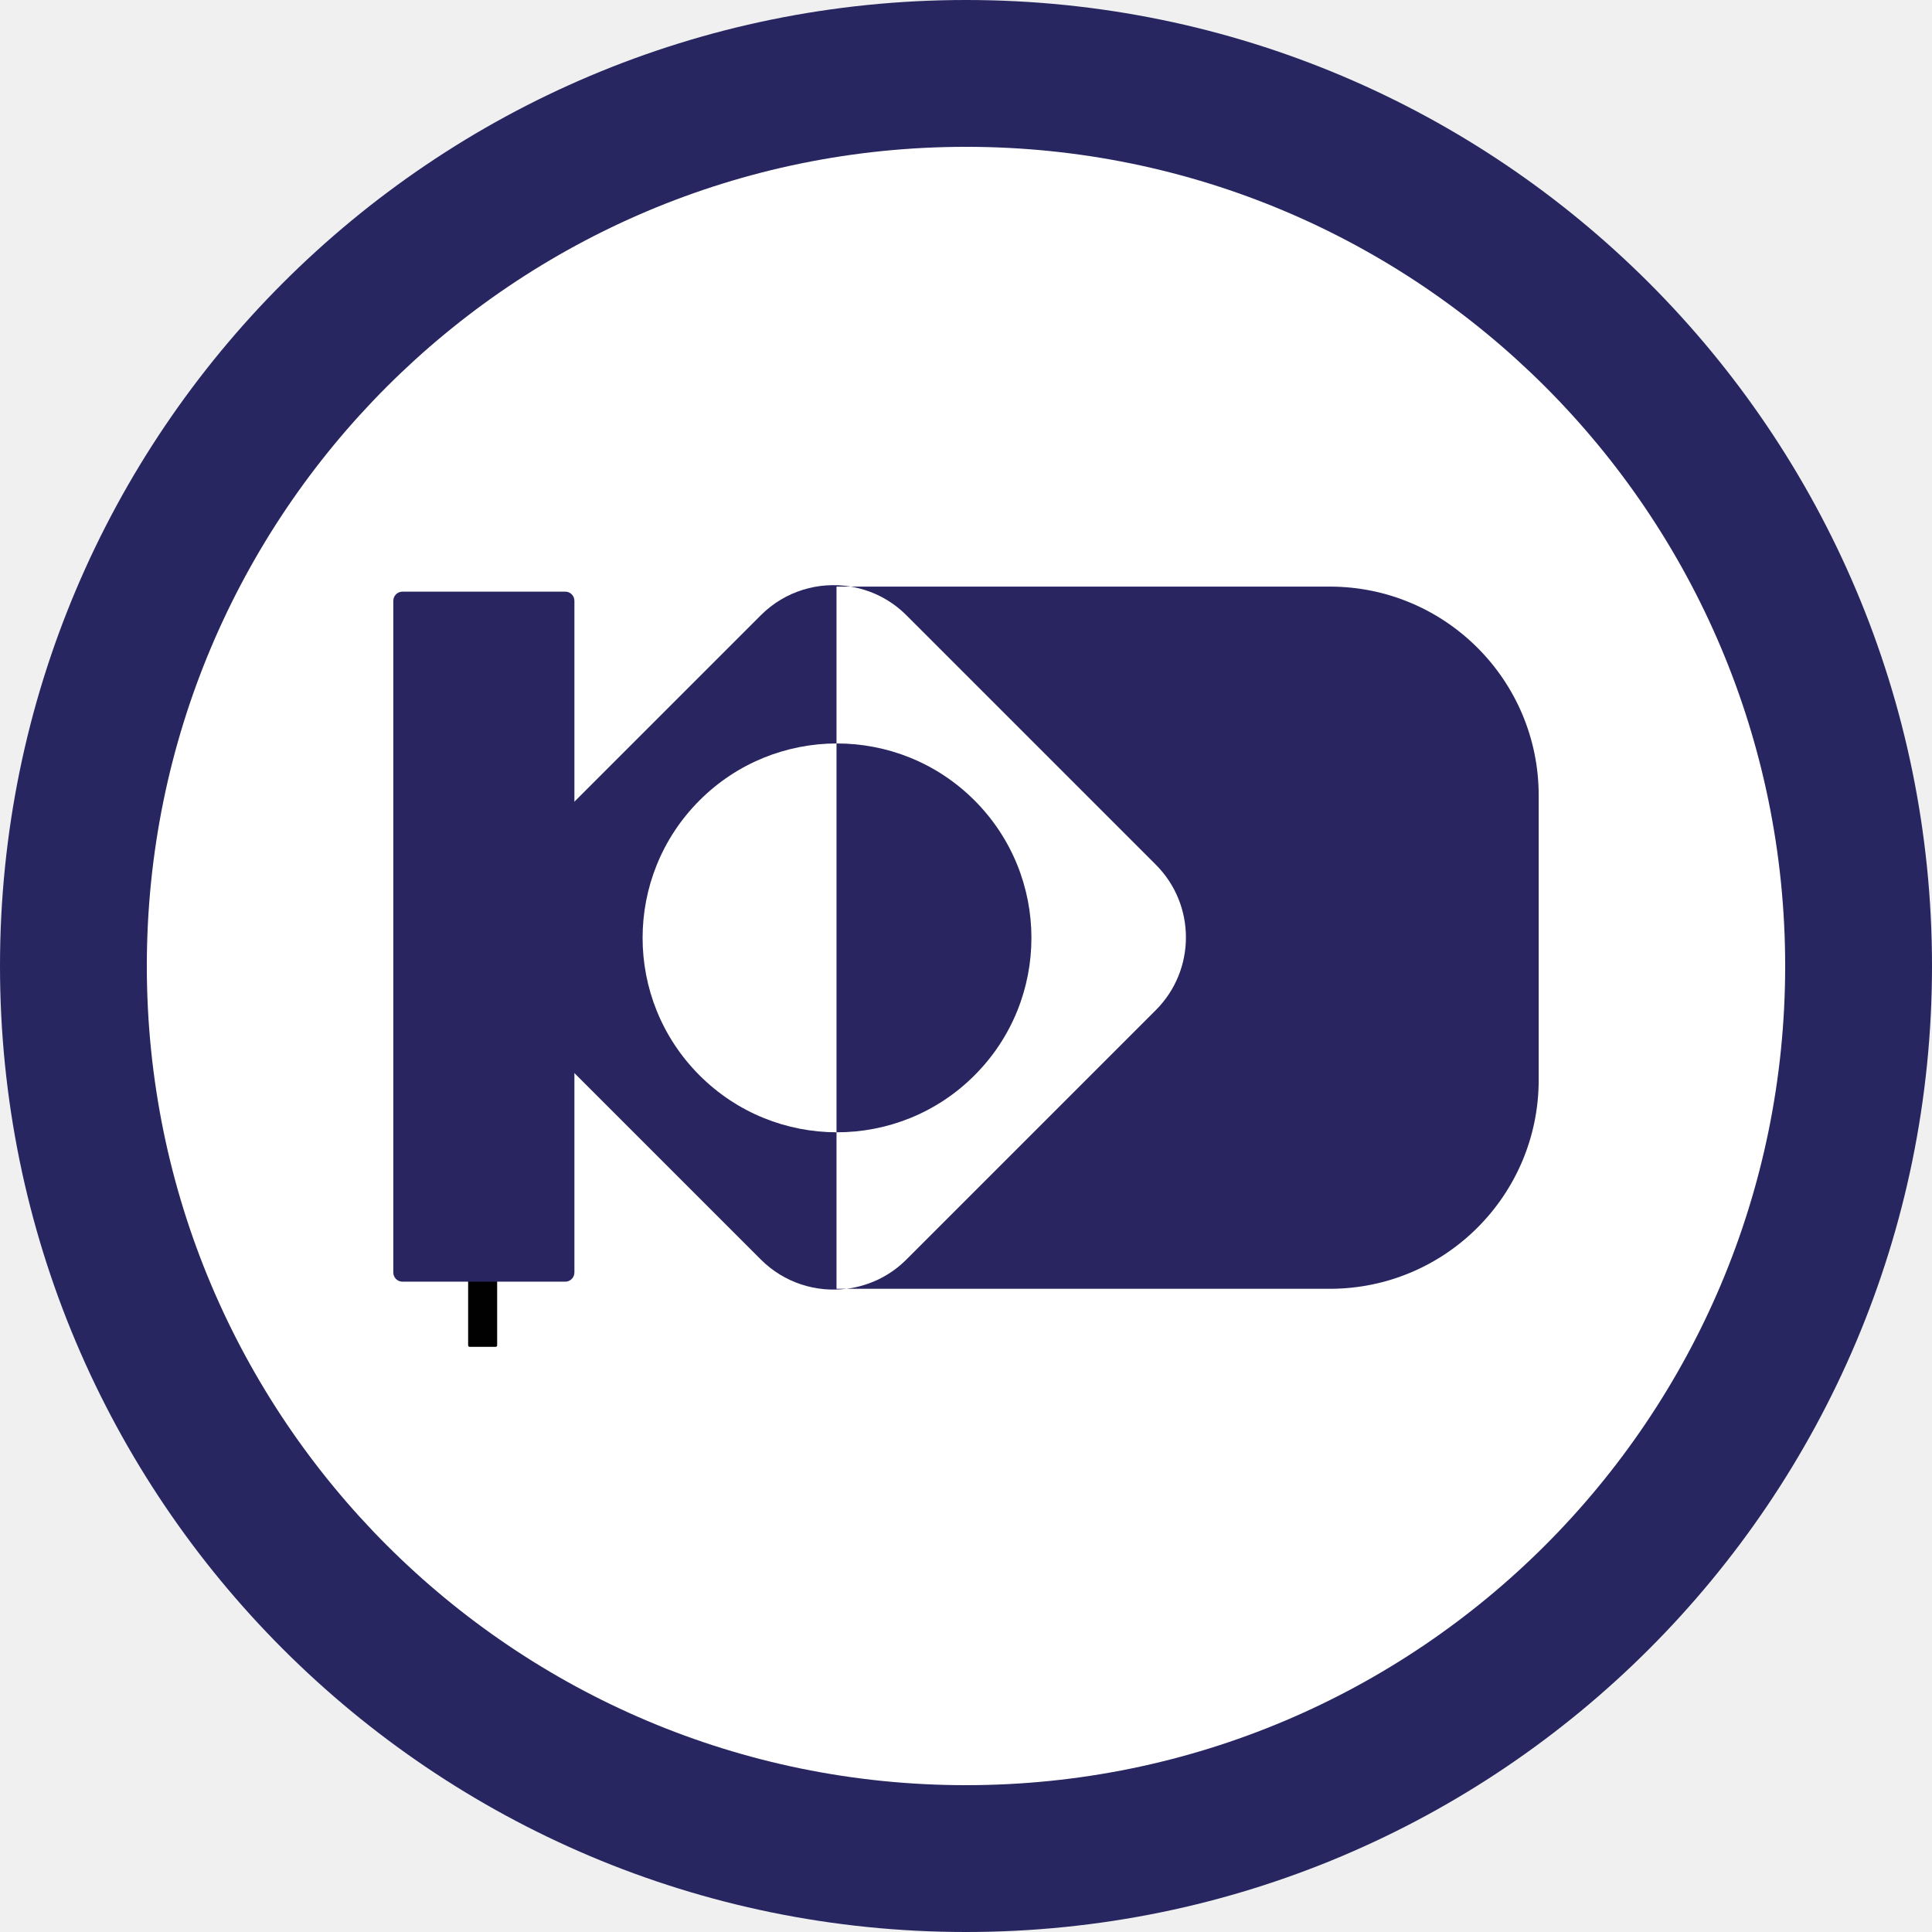
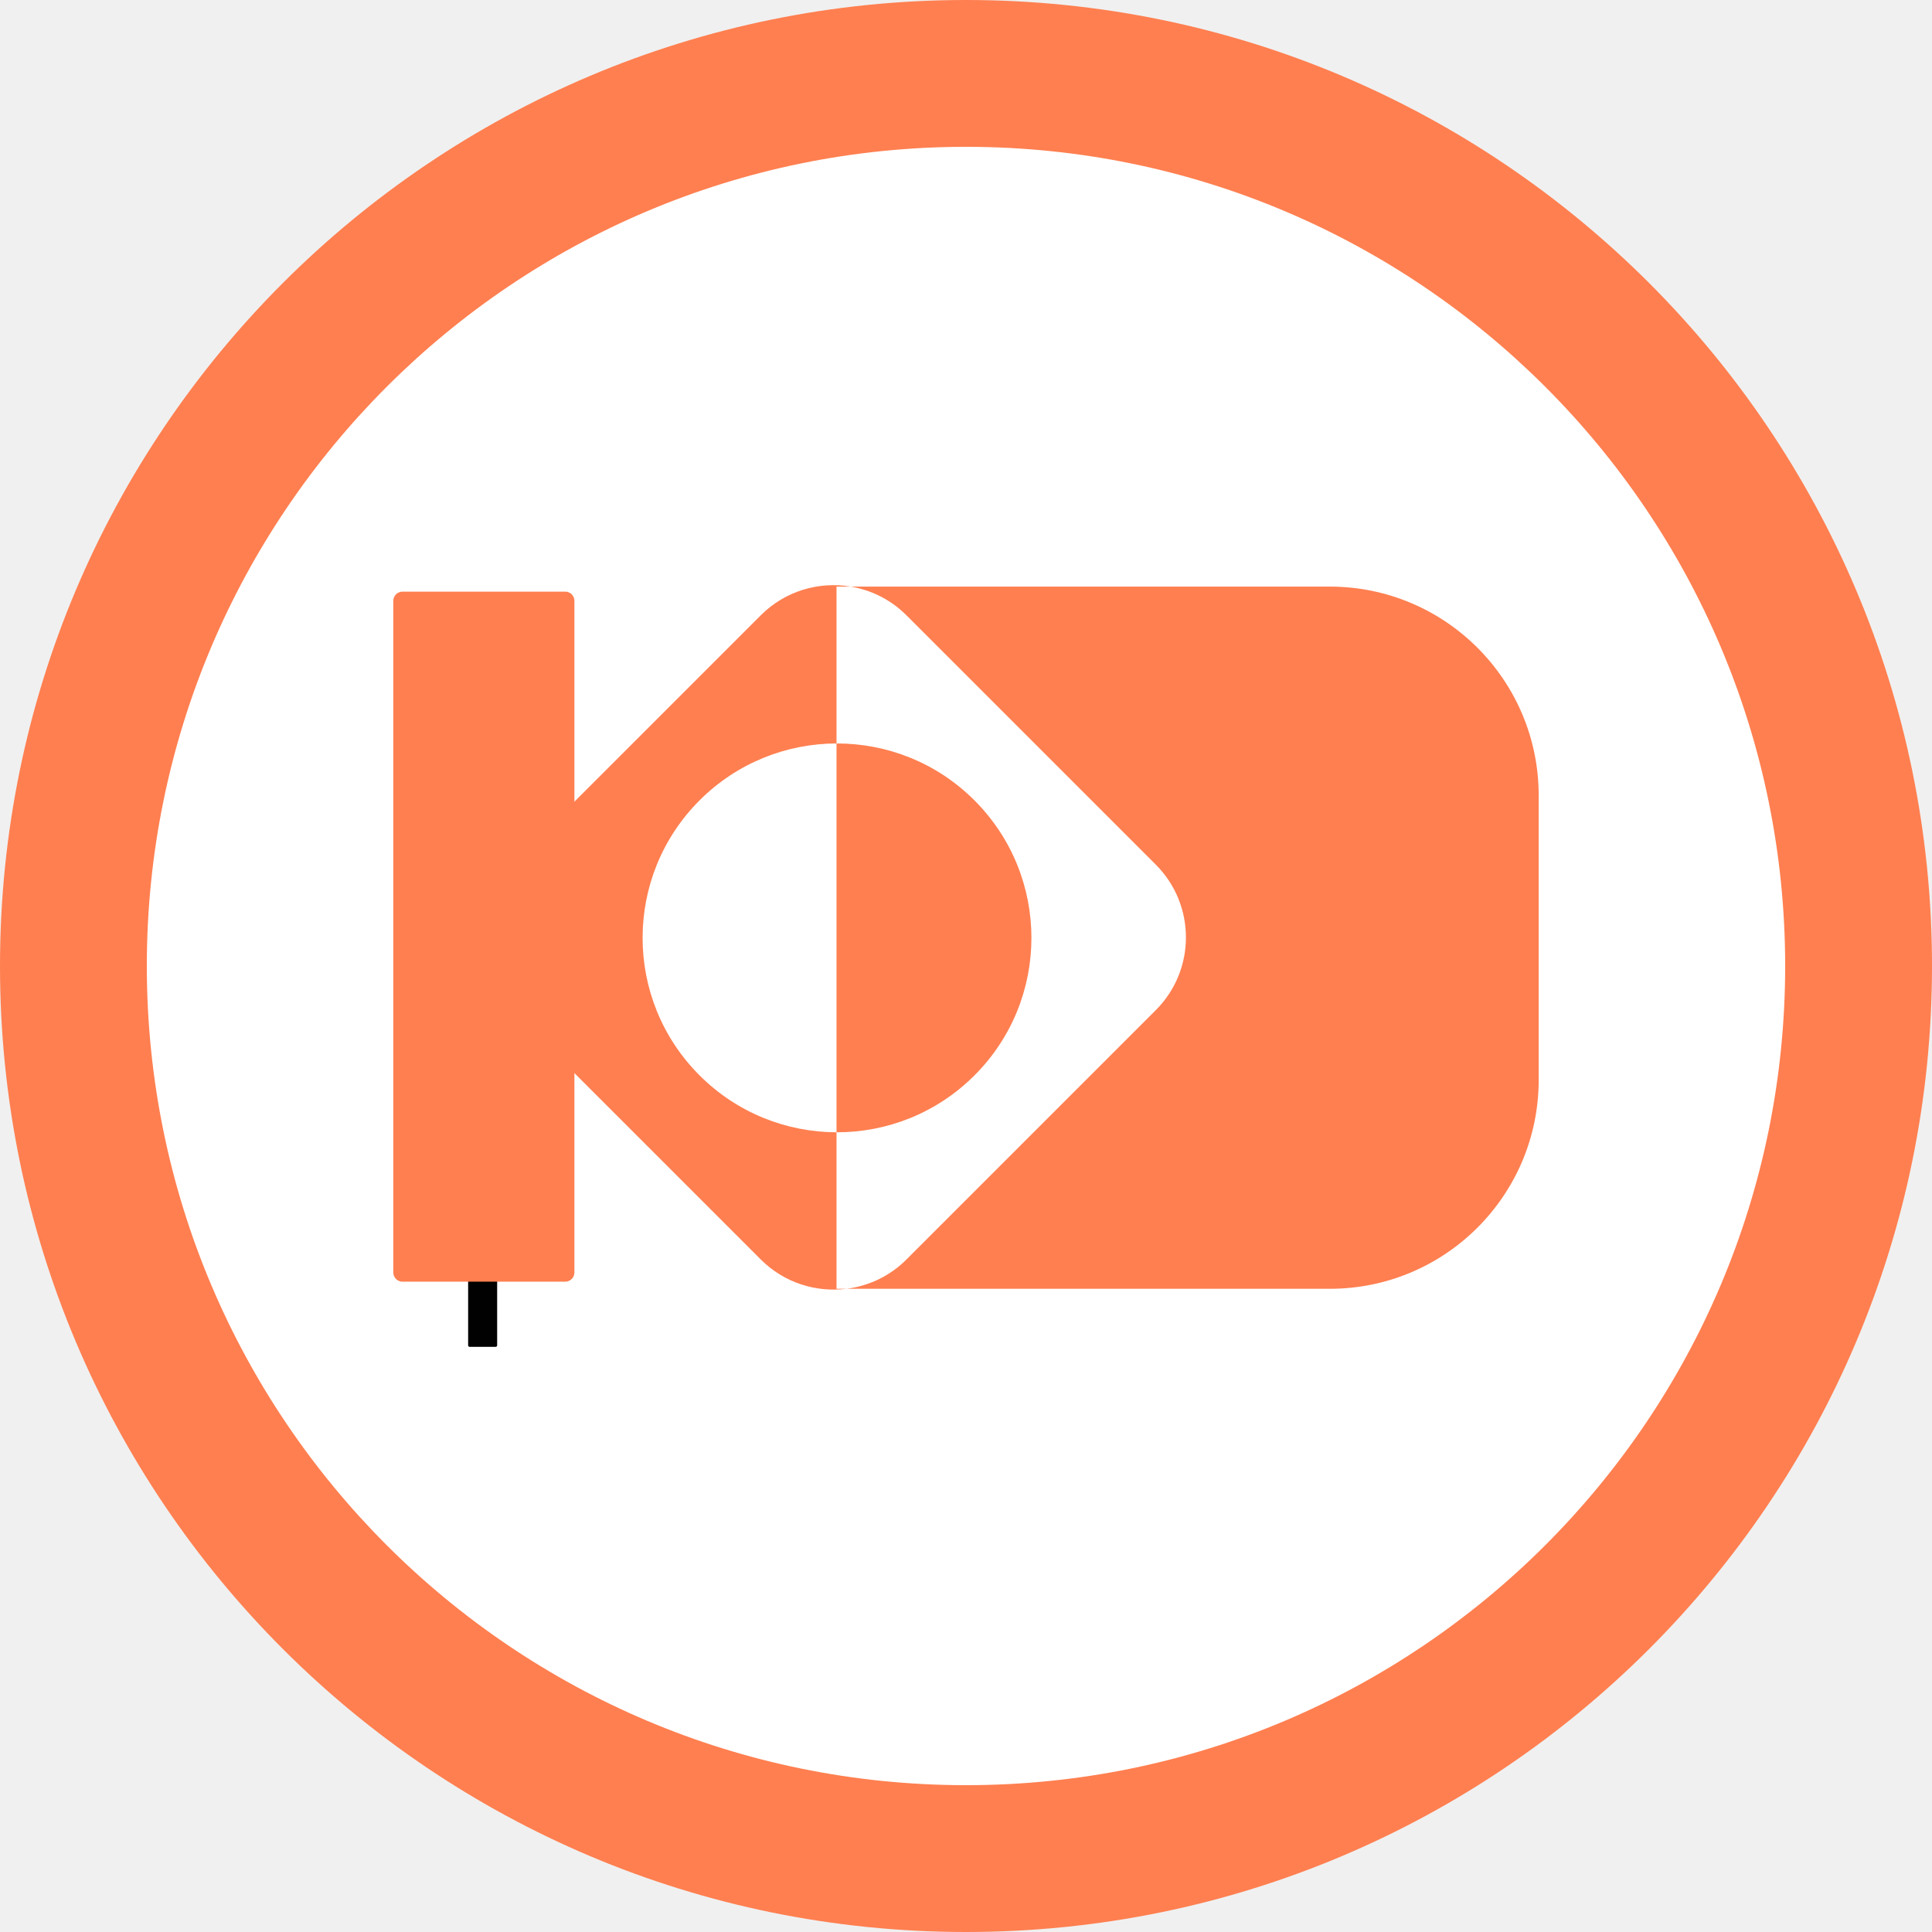
<svg xmlns="http://www.w3.org/2000/svg" version="1.1" id="Layer_1" x="0px" y="0px" viewBox="0 0 1024 1024" style="enable-background:new 0 0 1024 1024;" xml:space="preserve">
  <style type="text/css">
- 	.st0{fill:#272660;}
+ 	.st0{fill:coral;}
	.st1{fill:#FFFFFF;}
	.st2{fill:#010101;}
- 	.st3{fill:#282560;}
+ 	.st3{fill:coral;}
</style>
  <path class="st0" d="M512,1024L512,1024C229.23,1024,0,794.77,0,512v0C0,229.23,229.23,0,512,0h0c282.77,0,512,229.23,512,512v0  C1024,794.77,794.77,1024,512,1024z" />
  <path class="st1" d="M512,946.18L512,946.18C272.21,946.18,77.82,751.79,77.82,512v0C77.82,272.21,272.21,77.82,512,77.82h0  c239.79,0,434.18,194.39,434.18,434.18v0C946.18,751.79,751.79,946.18,512,946.18z" />
  <g>
    <path class="st2" d="M262.71,713.85H248.9c-0.43,0-0.78-0.35-0.78-0.78V588.52c0-0.43,0.35-0.78,0.78-0.78h13.82   c0.43,0,0.78,0.35,0.78,0.78v124.54C263.5,713.5,263.15,713.85,262.71,713.85z" />
    <g>
      <path class="st3" d="M299.57,313.58h-86.23c-2.7,0-4.88,2.19-4.88,4.88v355.98c0,2.7,2.19,4.88,4.88,4.88h86.23    c2.7,0,4.88-2.19,4.88-4.88V318.46C304.46,315.76,302.27,313.58,299.57,313.58z" />
      <g>
        <path class="st3" d="M443.37,600.14c-26.28-0.07-52.55-10.12-72.6-30.18l0,0c-40.24-40.24-40.24-105.49,0-145.74l0,0     c20.05-20.05,46.32-30.11,72.6-30.18v-83.14h7.52c-16.8-2.81-34.65,2.21-47.61,15.17l-132.2,132.2c-21.3,21.3-21.3,55.82,0,77.12     l132.2,132.2c12.39,12.39,29.26,17.52,45.39,15.49h-5.3V600.14z" />
        <path class="st3" d="M516.5,569.97L516.5,569.97c40.24-40.24,40.24-105.49,0-145.74l0,0c-20.19-20.19-46.67-30.24-73.13-30.18     v206.09C469.83,600.21,496.31,590.16,516.5,569.97z" />
        <path class="st3" d="M704.81,310.91H450.88c10.8,1.81,21.17,6.83,29.51,15.17l132.2,132.2c21.3,21.3,21.3,55.82,0,77.12     l-132.2,132.2c-8.9,8.9-20.13,14.03-31.73,15.49h256.15c61.15,0,110.73-49.58,110.73-110.73V421.64     C815.54,360.49,765.97,310.91,704.81,310.91z" />
      </g>
    </g>
  </g>
</svg>
